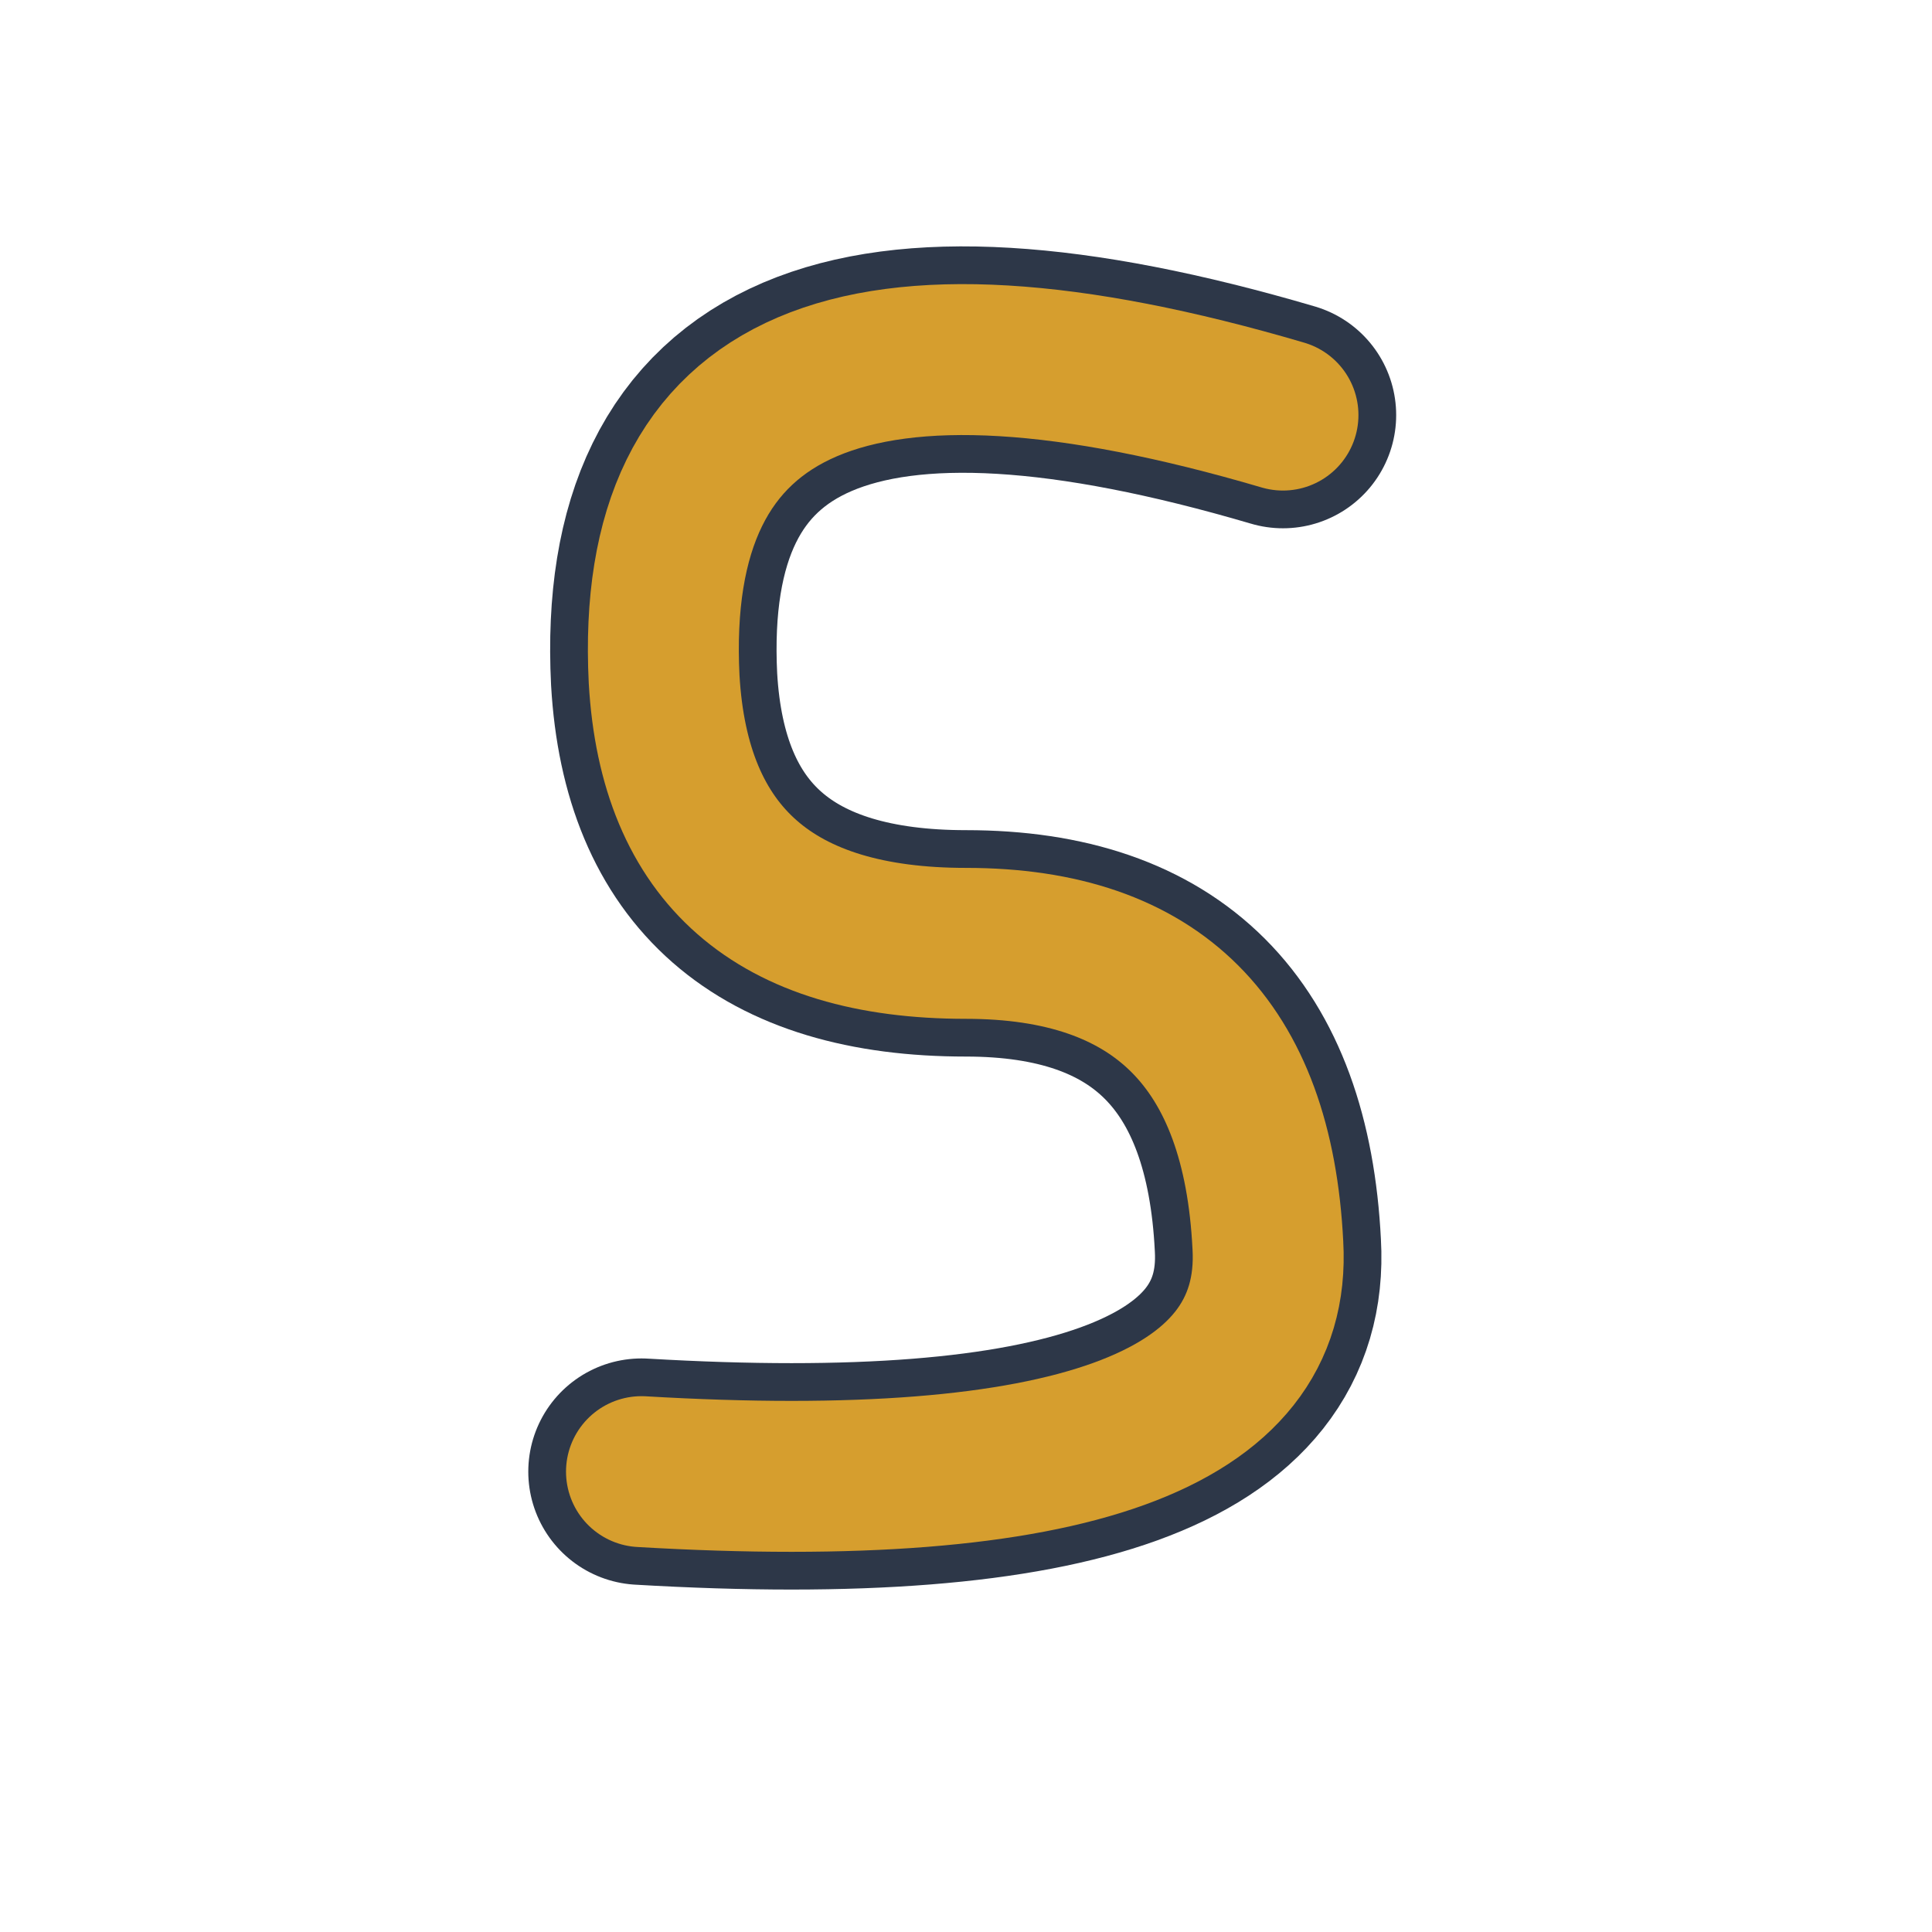
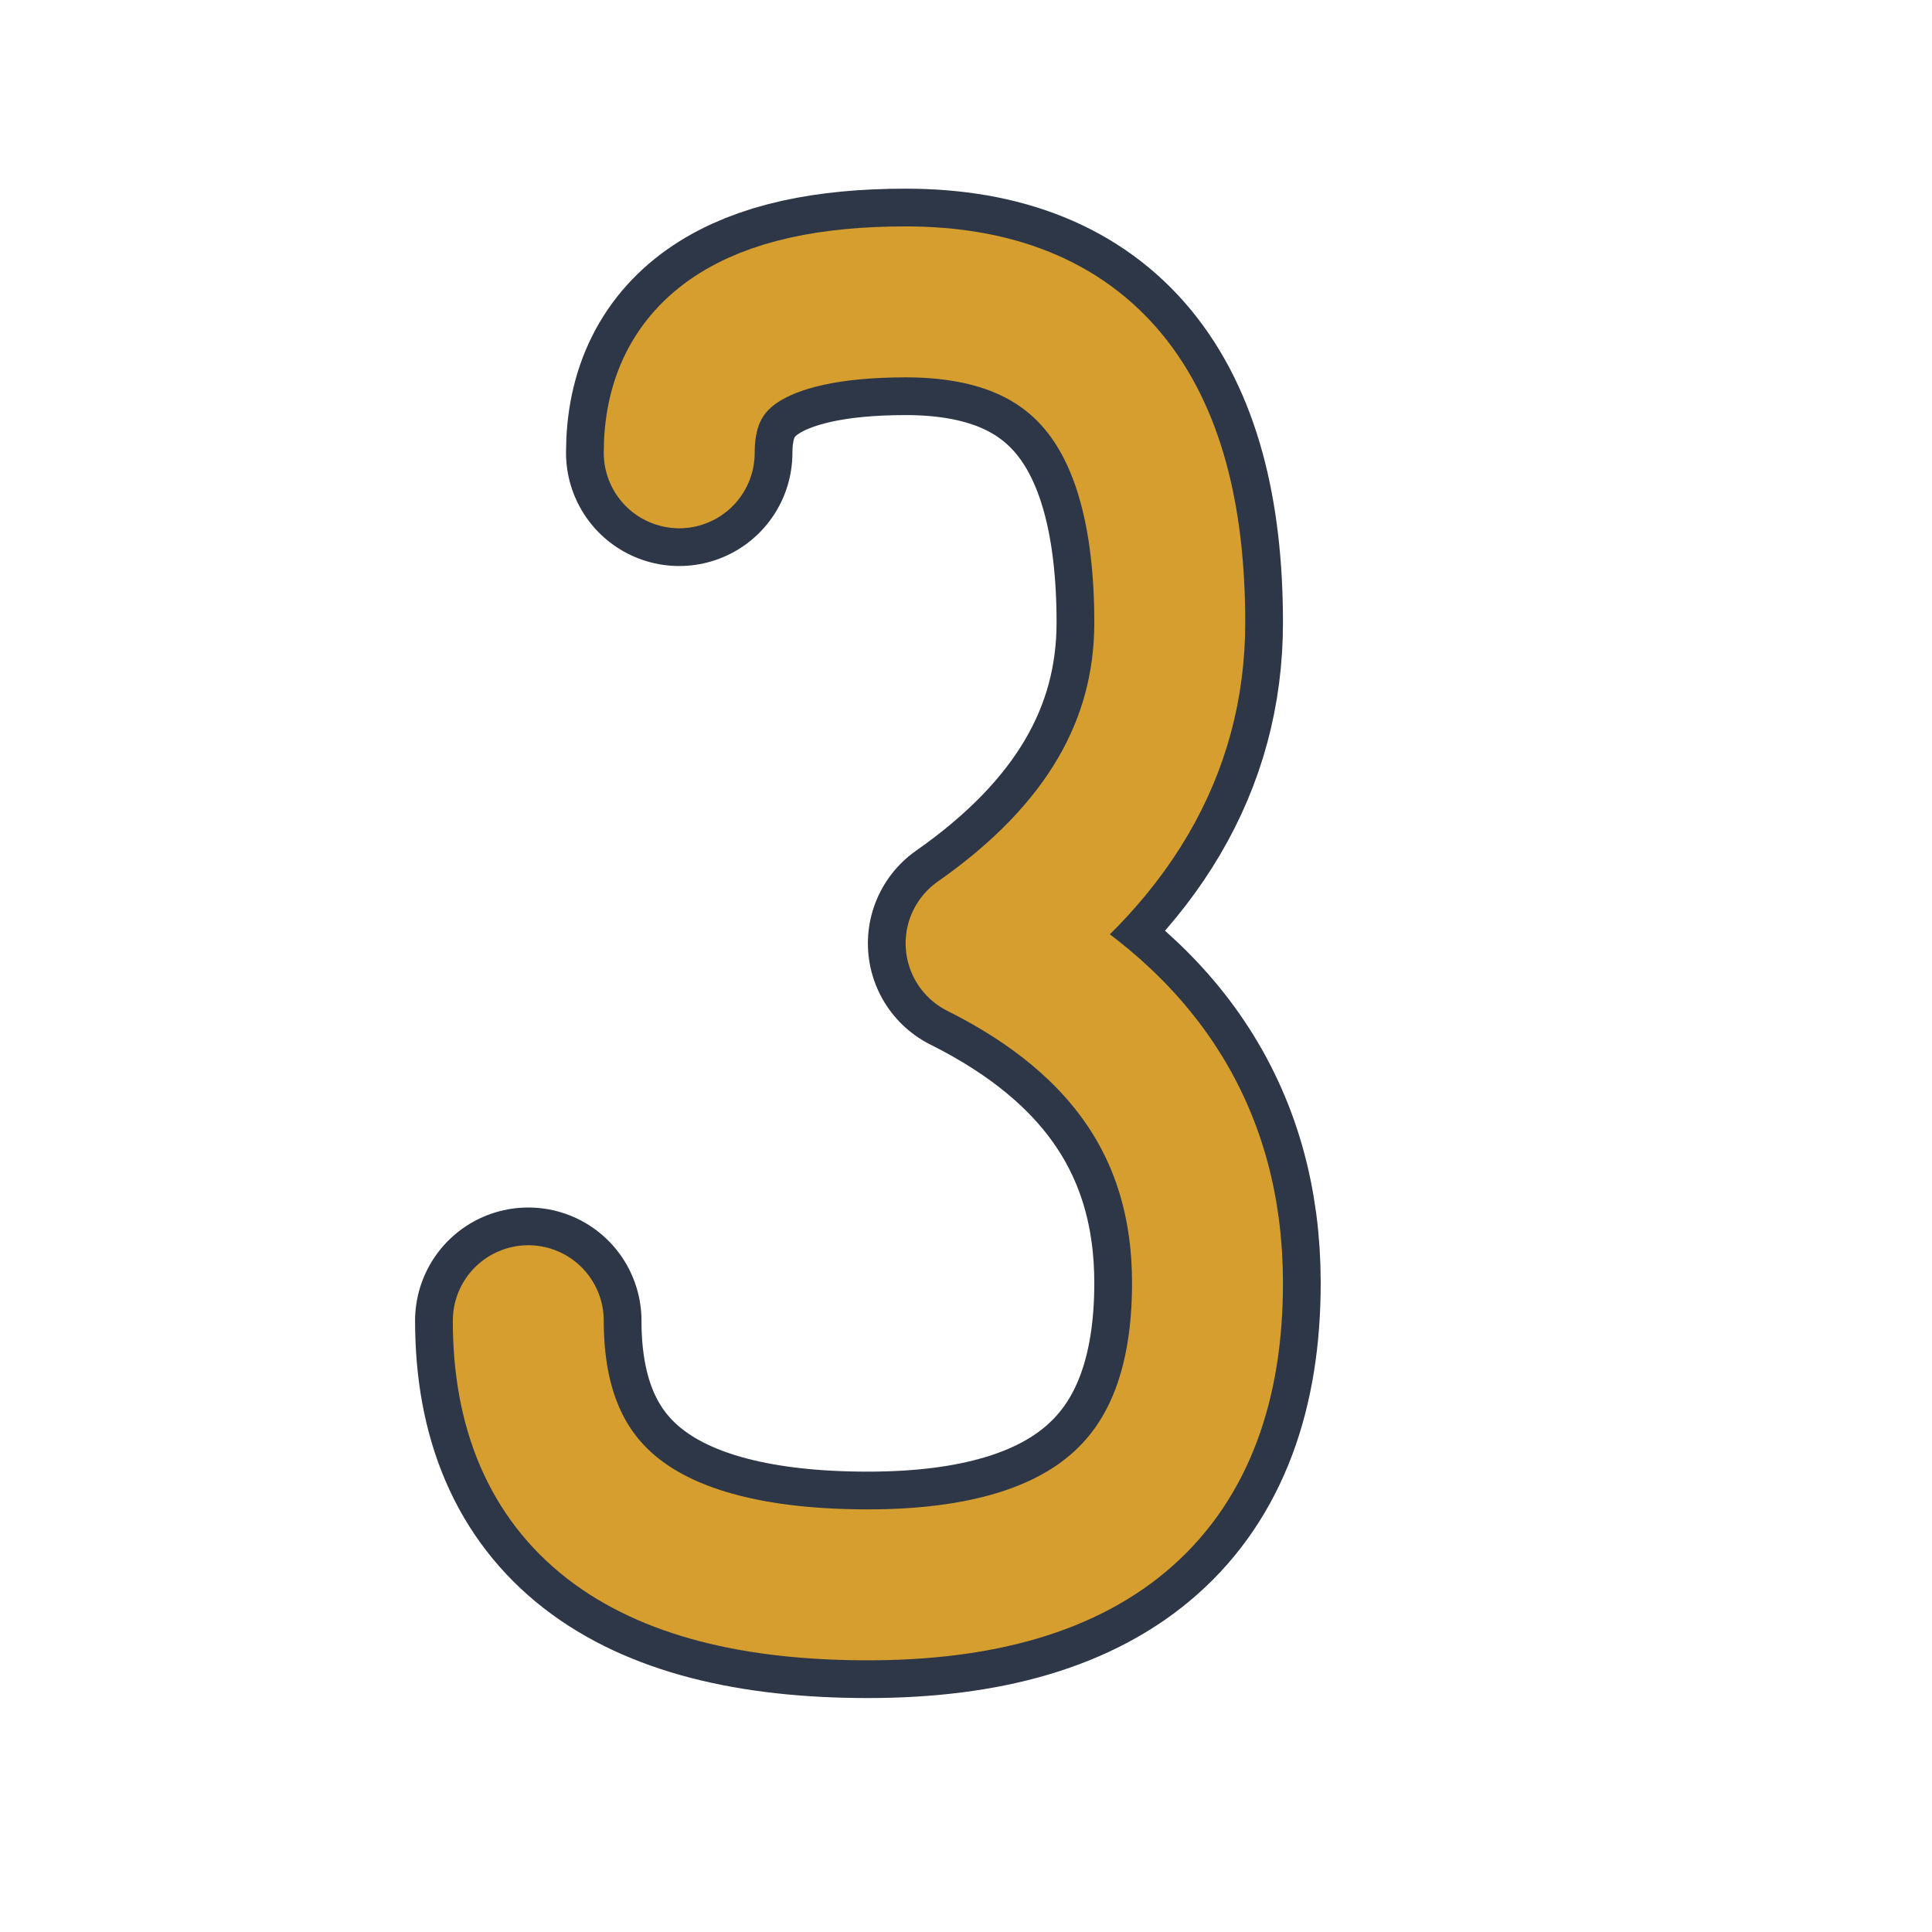
<svg xmlns="http://www.w3.org/2000/svg" viewBox="0 0 512 512">
  <g fill="none" stroke-linecap="round" stroke-linejoin="round">
-     <path d="M 340 110 Q 170 60 176 180 Q 180 250 256 250 Q 332 250 336 330 Q 340 400 170 390" stroke="#2D3748" stroke-width="60" />
-     <path d="M 340 110 Q 170 60 176 180 Q 180 250 256 250 Q 332 250 336 330 Q 340 400 170 390" stroke="#D69E2E" stroke-width="40" />
+     <path d="M 180 120 Q 180 80 240 80 Q 310 80 310 165 Q 310 215 260 250 Q 320 280 320 340 Q 320 420 230 420 Q 140 420 140 350" stroke="#2D3748" stroke-width="60" />
+     <path d="M 180 120 Q 180 80 240 80 Q 310 80 310 165 Q 310 215 260 250 Q 320 280 320 340 Q 320 420 230 420 Q 140 420 140 350" stroke="#D69E2E" stroke-width="40" />
  </g>
</svg>
